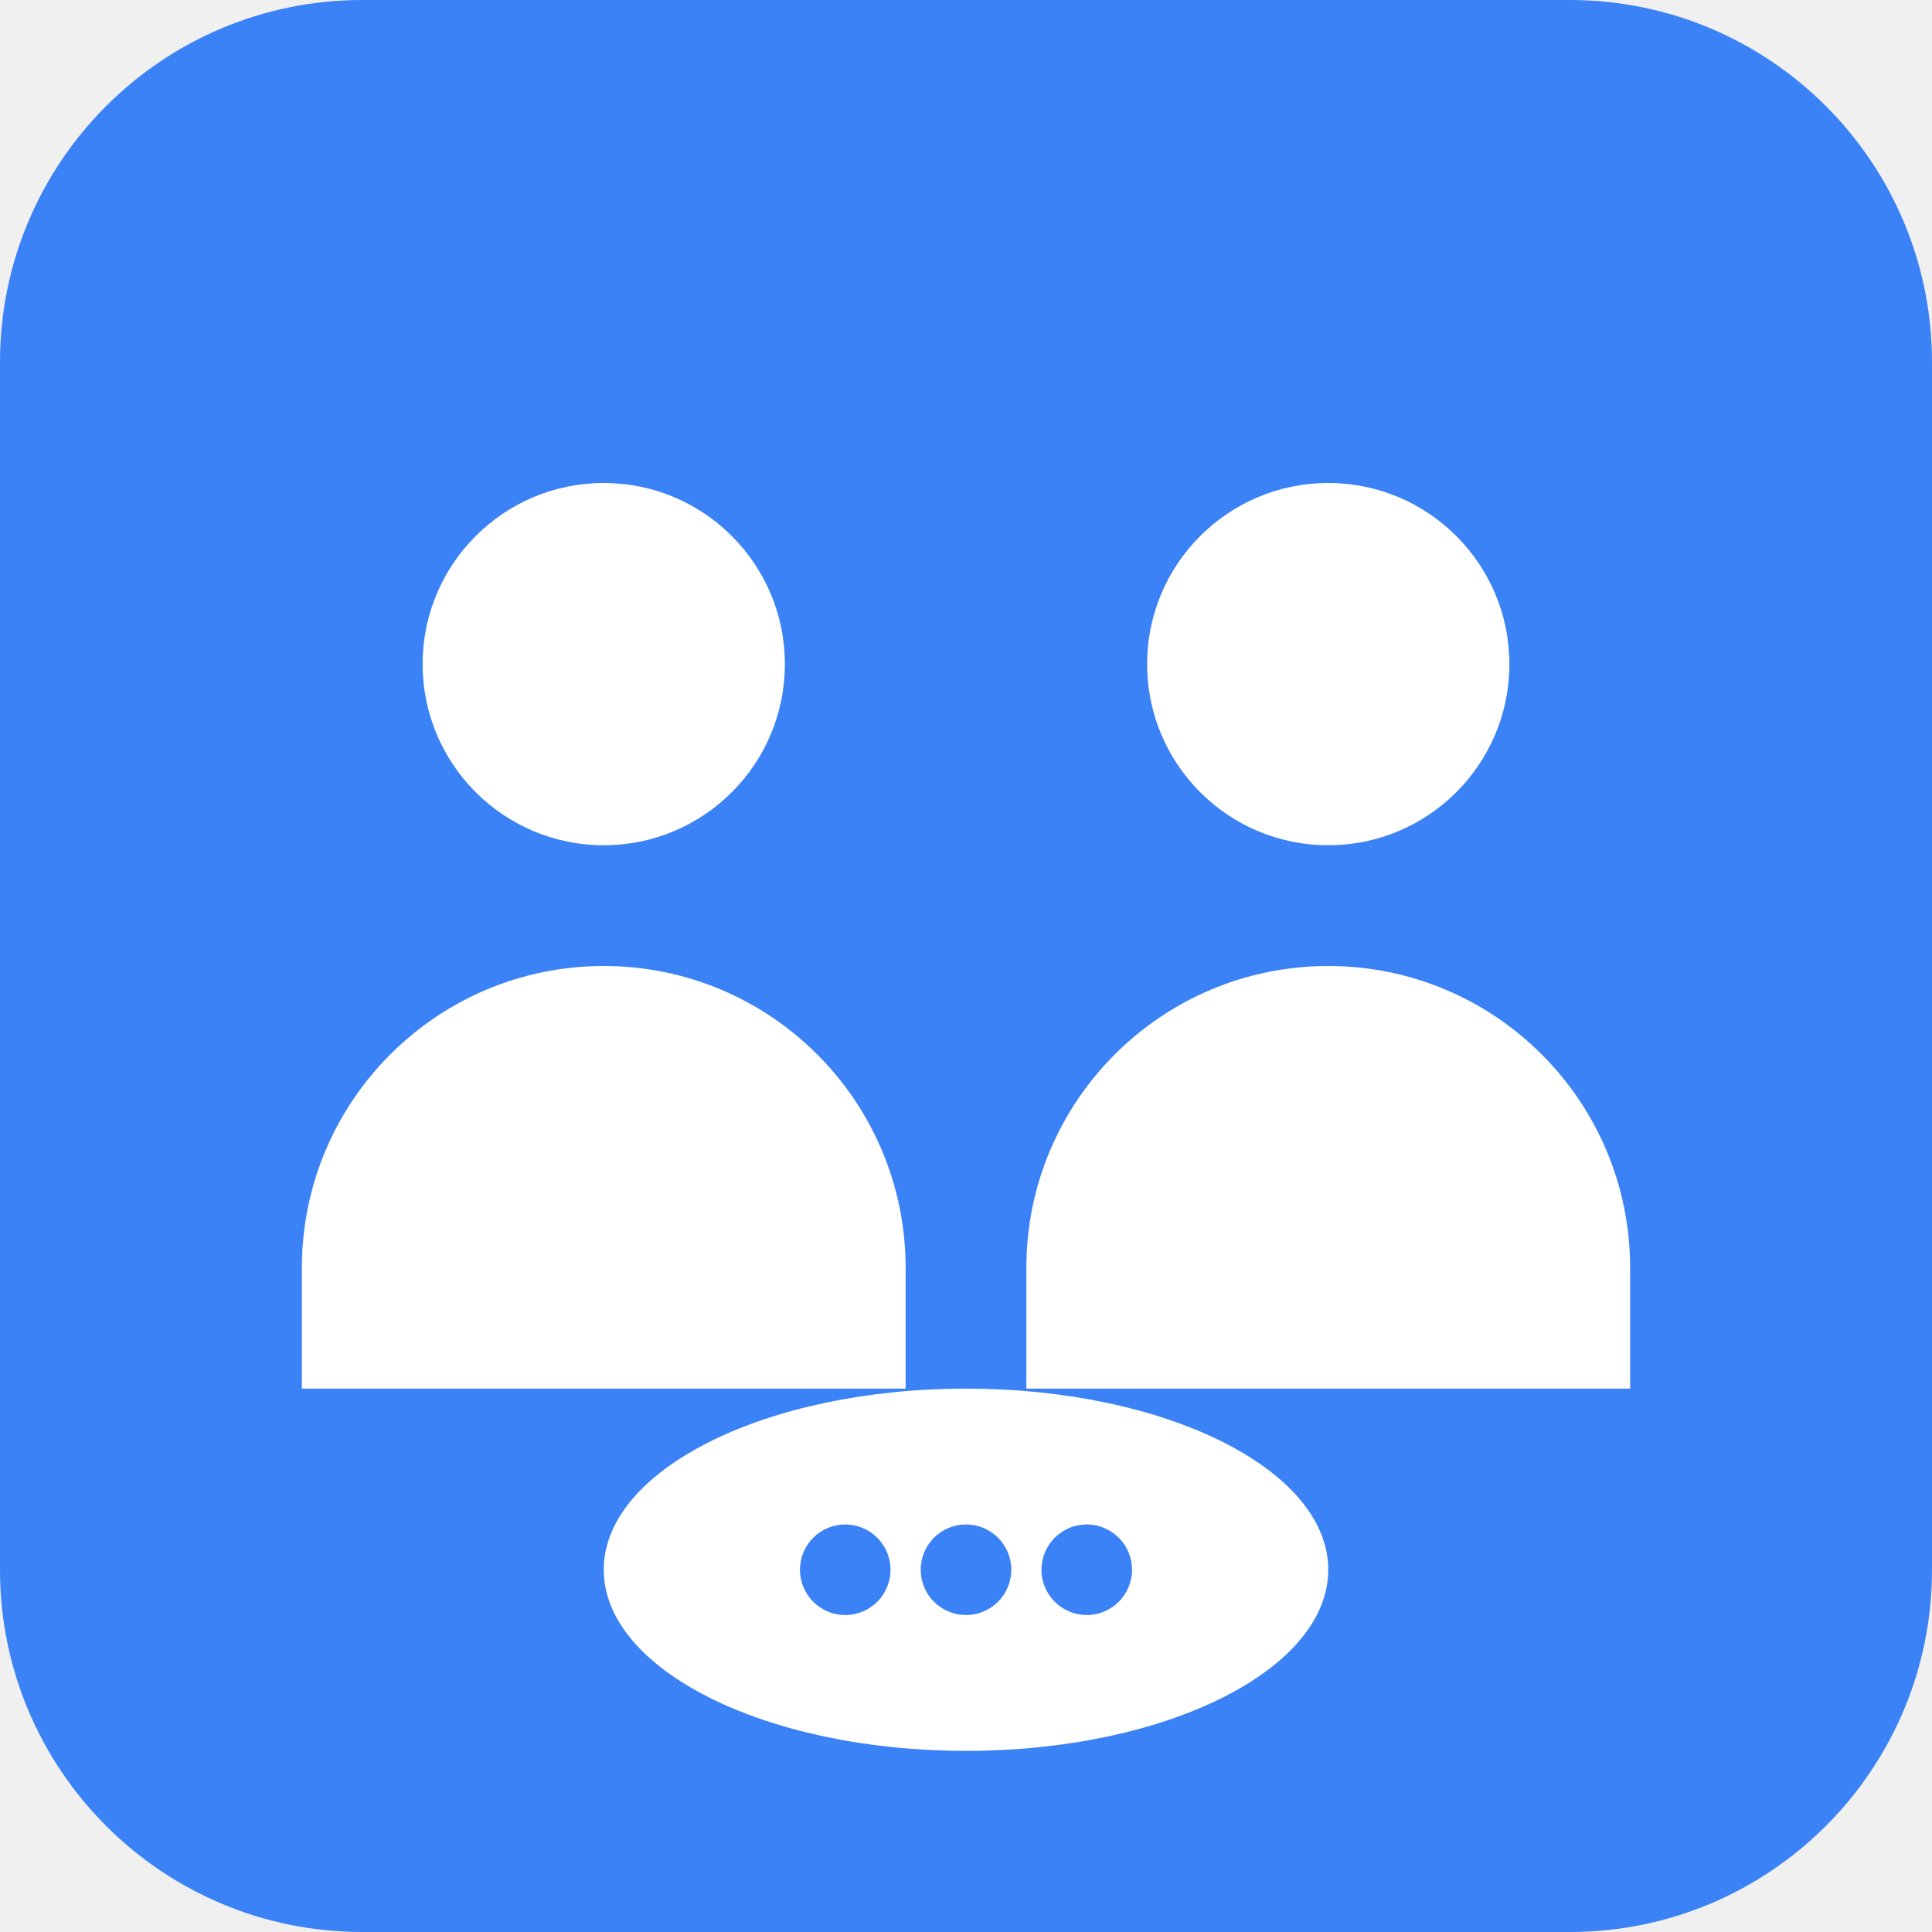
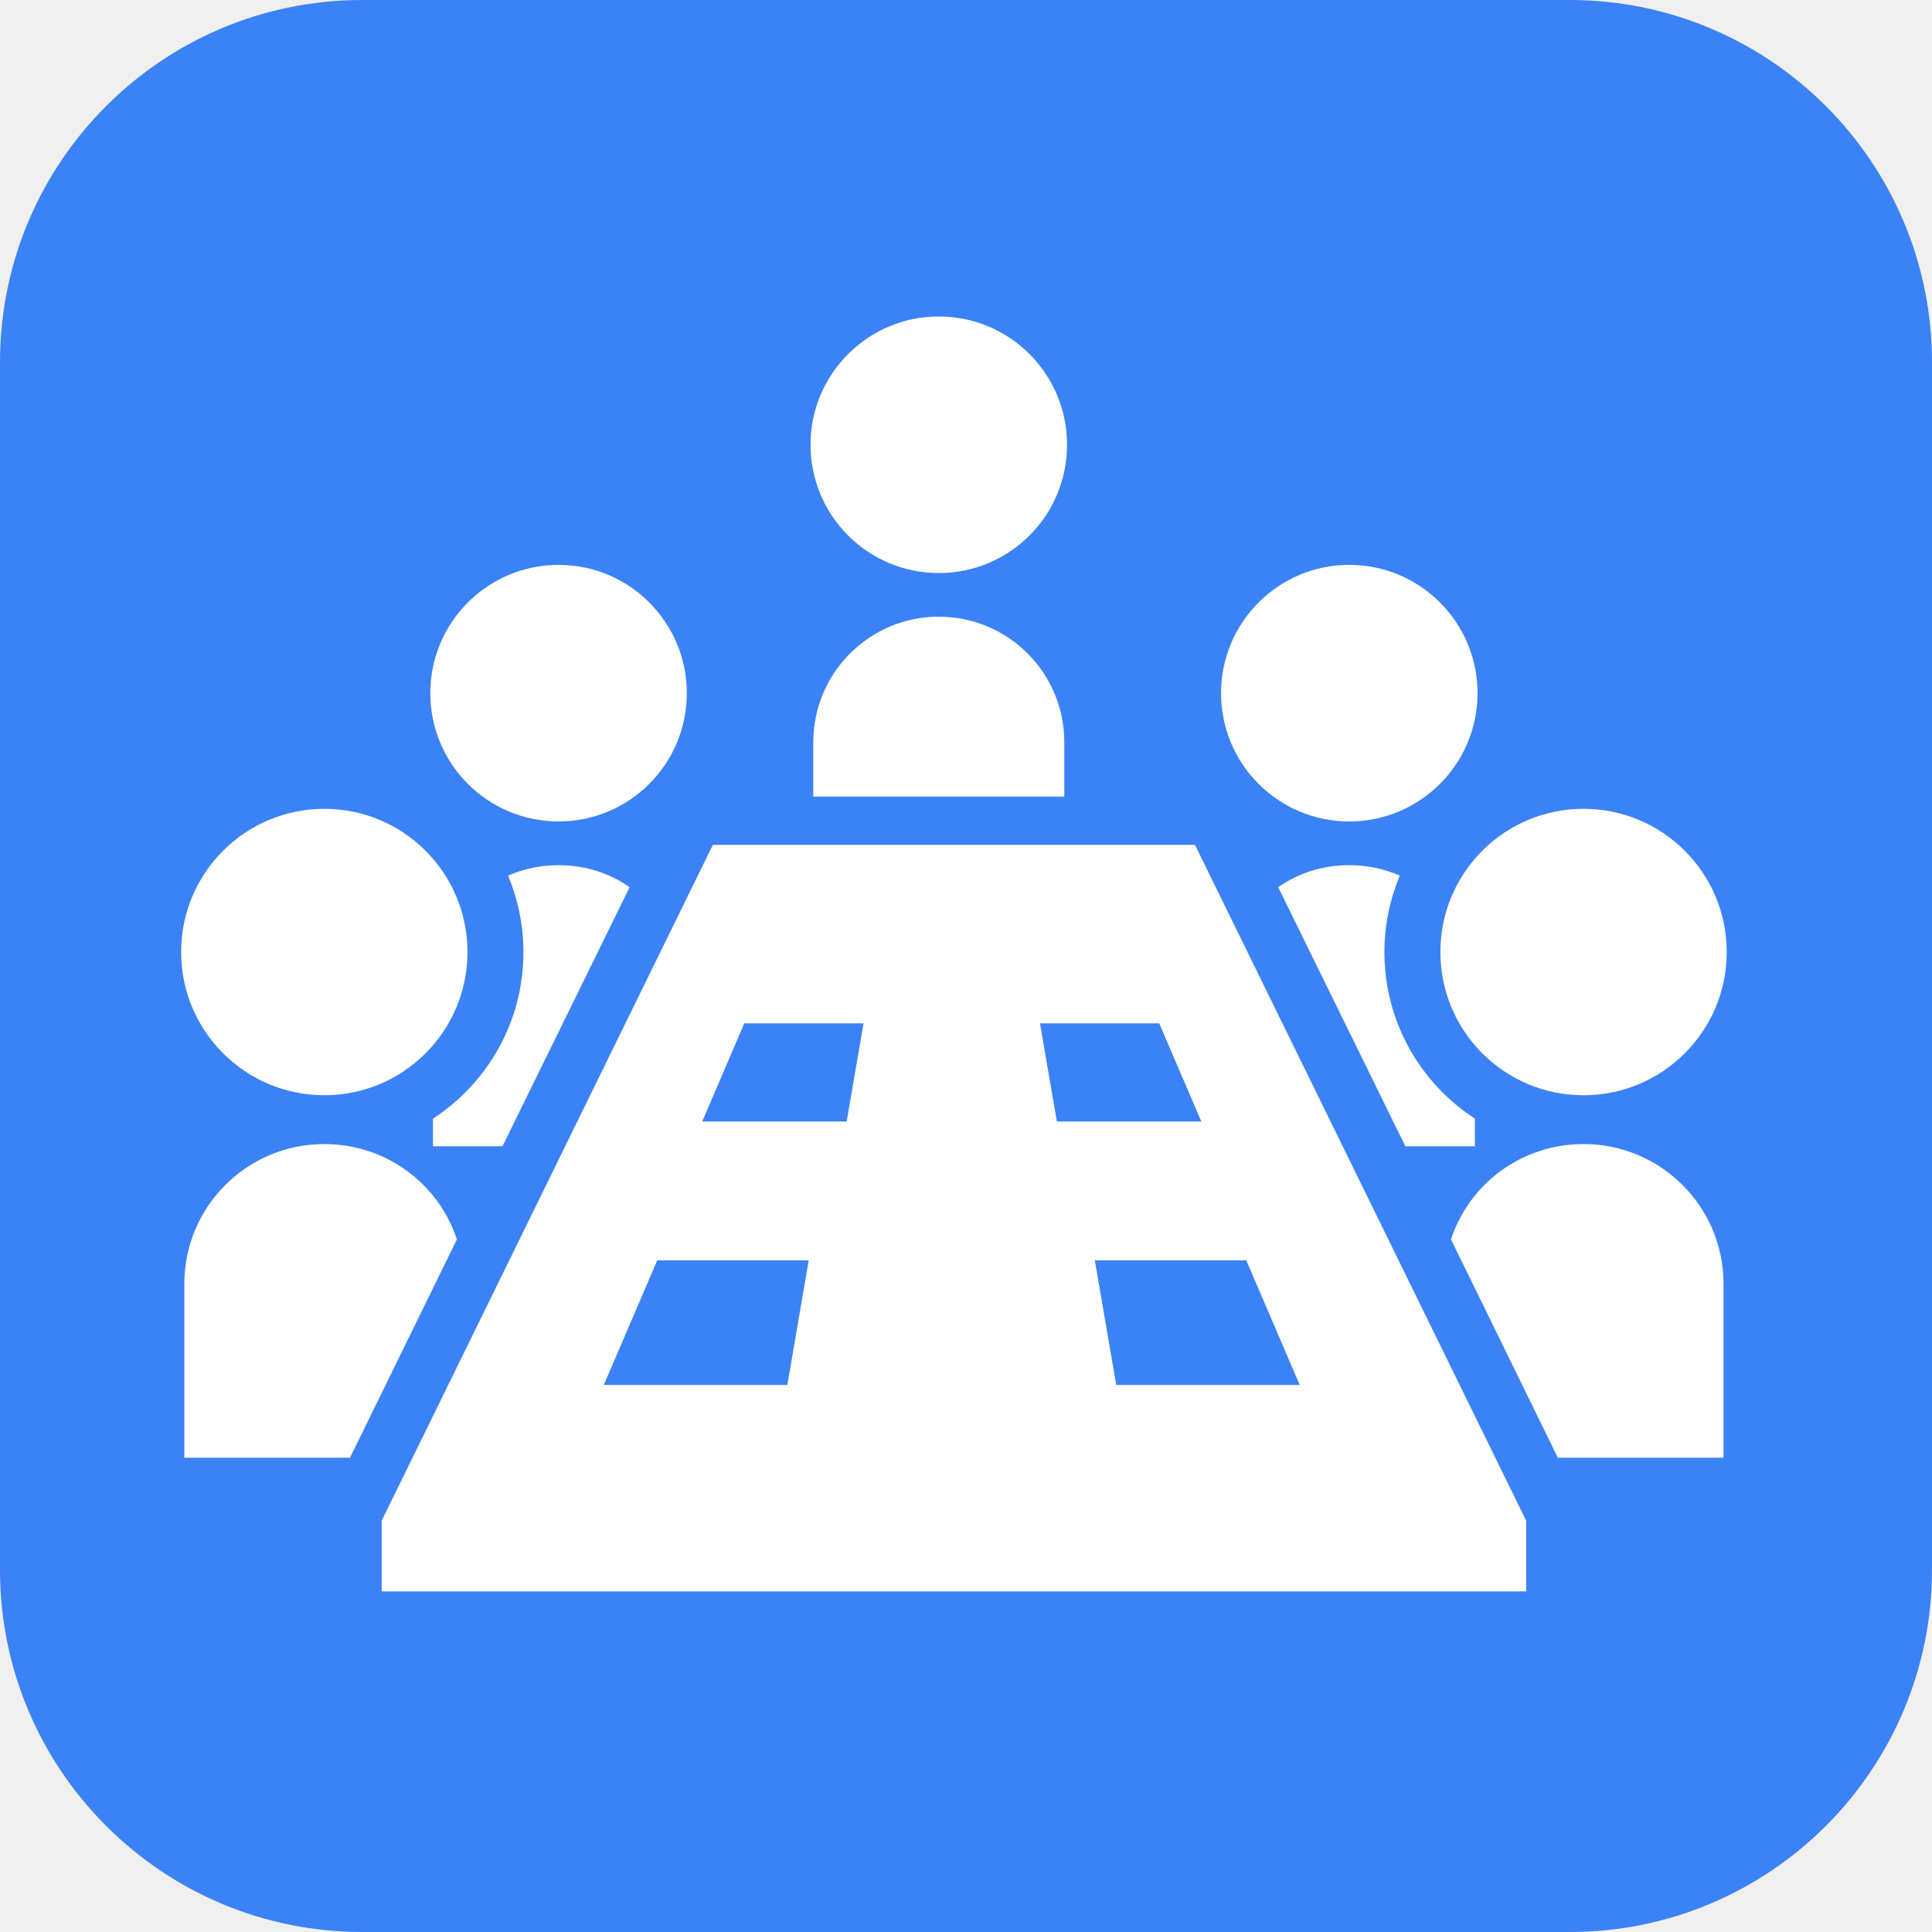
- <svg xmlns="http://www.w3.org/2000/svg" viewBox="0 0 64 64" fill="none">
+ <svg xmlns="http://www.w3.org/2000/svg" viewBox="0 0 64 64">
  <rect width="64" height="64" rx="12" fill="#3B82F6" />
-   <circle cx="20" cy="22" r="6" fill="white" />
-   <path d="M10 42C10 36.477 14.477 32 20 32C25.523 32 30 36.477 30 42V46H10V42Z" fill="white" />
-   <circle cx="44" cy="22" r="6" fill="white" />
-   <path d="M34 42C34 36.477 38.477 32 44 32C49.523 32 54 36.477 54 42V46H34V42Z" fill="white" />
-   <ellipse cx="32" cy="52" rx="12" ry="6" fill="white" />
-   <circle cx="28" cy="52" r="1.5" fill="#3B82F6" />
-   <circle cx="32" cy="52" r="1.5" fill="#3B82F6" />
-   <circle cx="36" cy="52" r="1.5" fill="#3B82F6" />
+   <g transform="translate(6, 6) scale(0.1)" fill="white">
+     <path d="M47.44,302.813c26.214,0,47.416-21.242,47.416-47.44c0-26.198-21.202-47.44-47.416-47.44c-26.206,0-47.44,21.242-47.44,47.44C0,281.571,21.234,302.813,47.44,302.813z" />
+     <path d="M47.391,318.984c-25.513,0-46.331,20.679-46.331,46.315v57.588h54.882l35.408-72.325C85.278,332.108,67.948,318.984,47.391,318.984z" />
+     <path d="M125.039,212.114c23.476,0,42.476-19.009,42.476-42.5c0-23.451-19-42.493-42.476-42.493c-23.475,0-42.492,19.042-42.492,42.493C82.548,193.106,101.564,212.114,125.039,212.114z" />
+     <path d="M83.427,310.564v9.154h23.027l42.109-85.816c-6.683-4.711-14.737-7.303-23.524-7.303c-5.942,0-11.64,1.231-16.718,3.465c3.22,7.808,5.078,16.343,5.078,25.268C113.399,278.489,101.506,298.794,83.427,310.564z" />
+     <path d="M250.991,129.828c23.475,0,42.484-19.009,42.484-42.5c0-23.451-19.009-42.493-42.484-42.493c-23.476,0-42.492,19.042-42.492,42.493C208.499,110.819,227.516,129.828,250.991,129.828z" />
+     <path d="M250.991,144.28c-22.946,0-41.579,18.609-41.579,41.587v18.022h83.15v-18.022C292.562,162.889,273.962,144.28,250.991,144.28z" />
+     <path d="M464.56,302.813c26.206,0,47.44-21.242,47.44-47.44c0-26.198-21.234-47.44-47.44-47.44c-26.223,0-47.415,21.242-47.415,47.44C417.145,281.571,438.338,302.813,464.56,302.813z" />
+     <path d="M464.609,318.984c-20.557,0-37.887,13.123-43.959,31.578l35.409,72.325h54.882v-57.588C510.941,339.664,490.122,318.984,464.609,318.984z" />
+     <path d="M386.962,212.114c23.467,0,42.492-19.009,42.492-42.5c0-23.451-19.025-42.493-42.492-42.493c-23.476,0-42.476,19.042-42.476,42.493C344.485,193.106,363.486,212.114,386.962,212.114z" />
+     <path d="M386.962,226.599c-8.788,0-16.841,2.592-23.533,7.303l42.117,85.816h23.027v-9.154c-18.079-11.771-29.972-32.075-29.972-55.233c0-8.925,1.858-17.46,5.078-25.268C398.601,227.83,392.904,226.599,386.962,226.599z" />
+     <path d="M176.147,219.874L66.441,443.746v23.419h379.12v-23.419L335.853,219.874H176.147z M200.812,398.792h-60.8l17.713-41.302h50.178L200.812,398.792z M220.474,311.502h-47.848l13.931-32.506h39.5L220.474,311.502z M370.552,398.792h-60.783l-7.1-41.302h50.178L370.552,398.792z M290.101,311.502l-5.592-32.506h39.502l13.938,32.506H290.101z" />
+   </g>
</svg>
